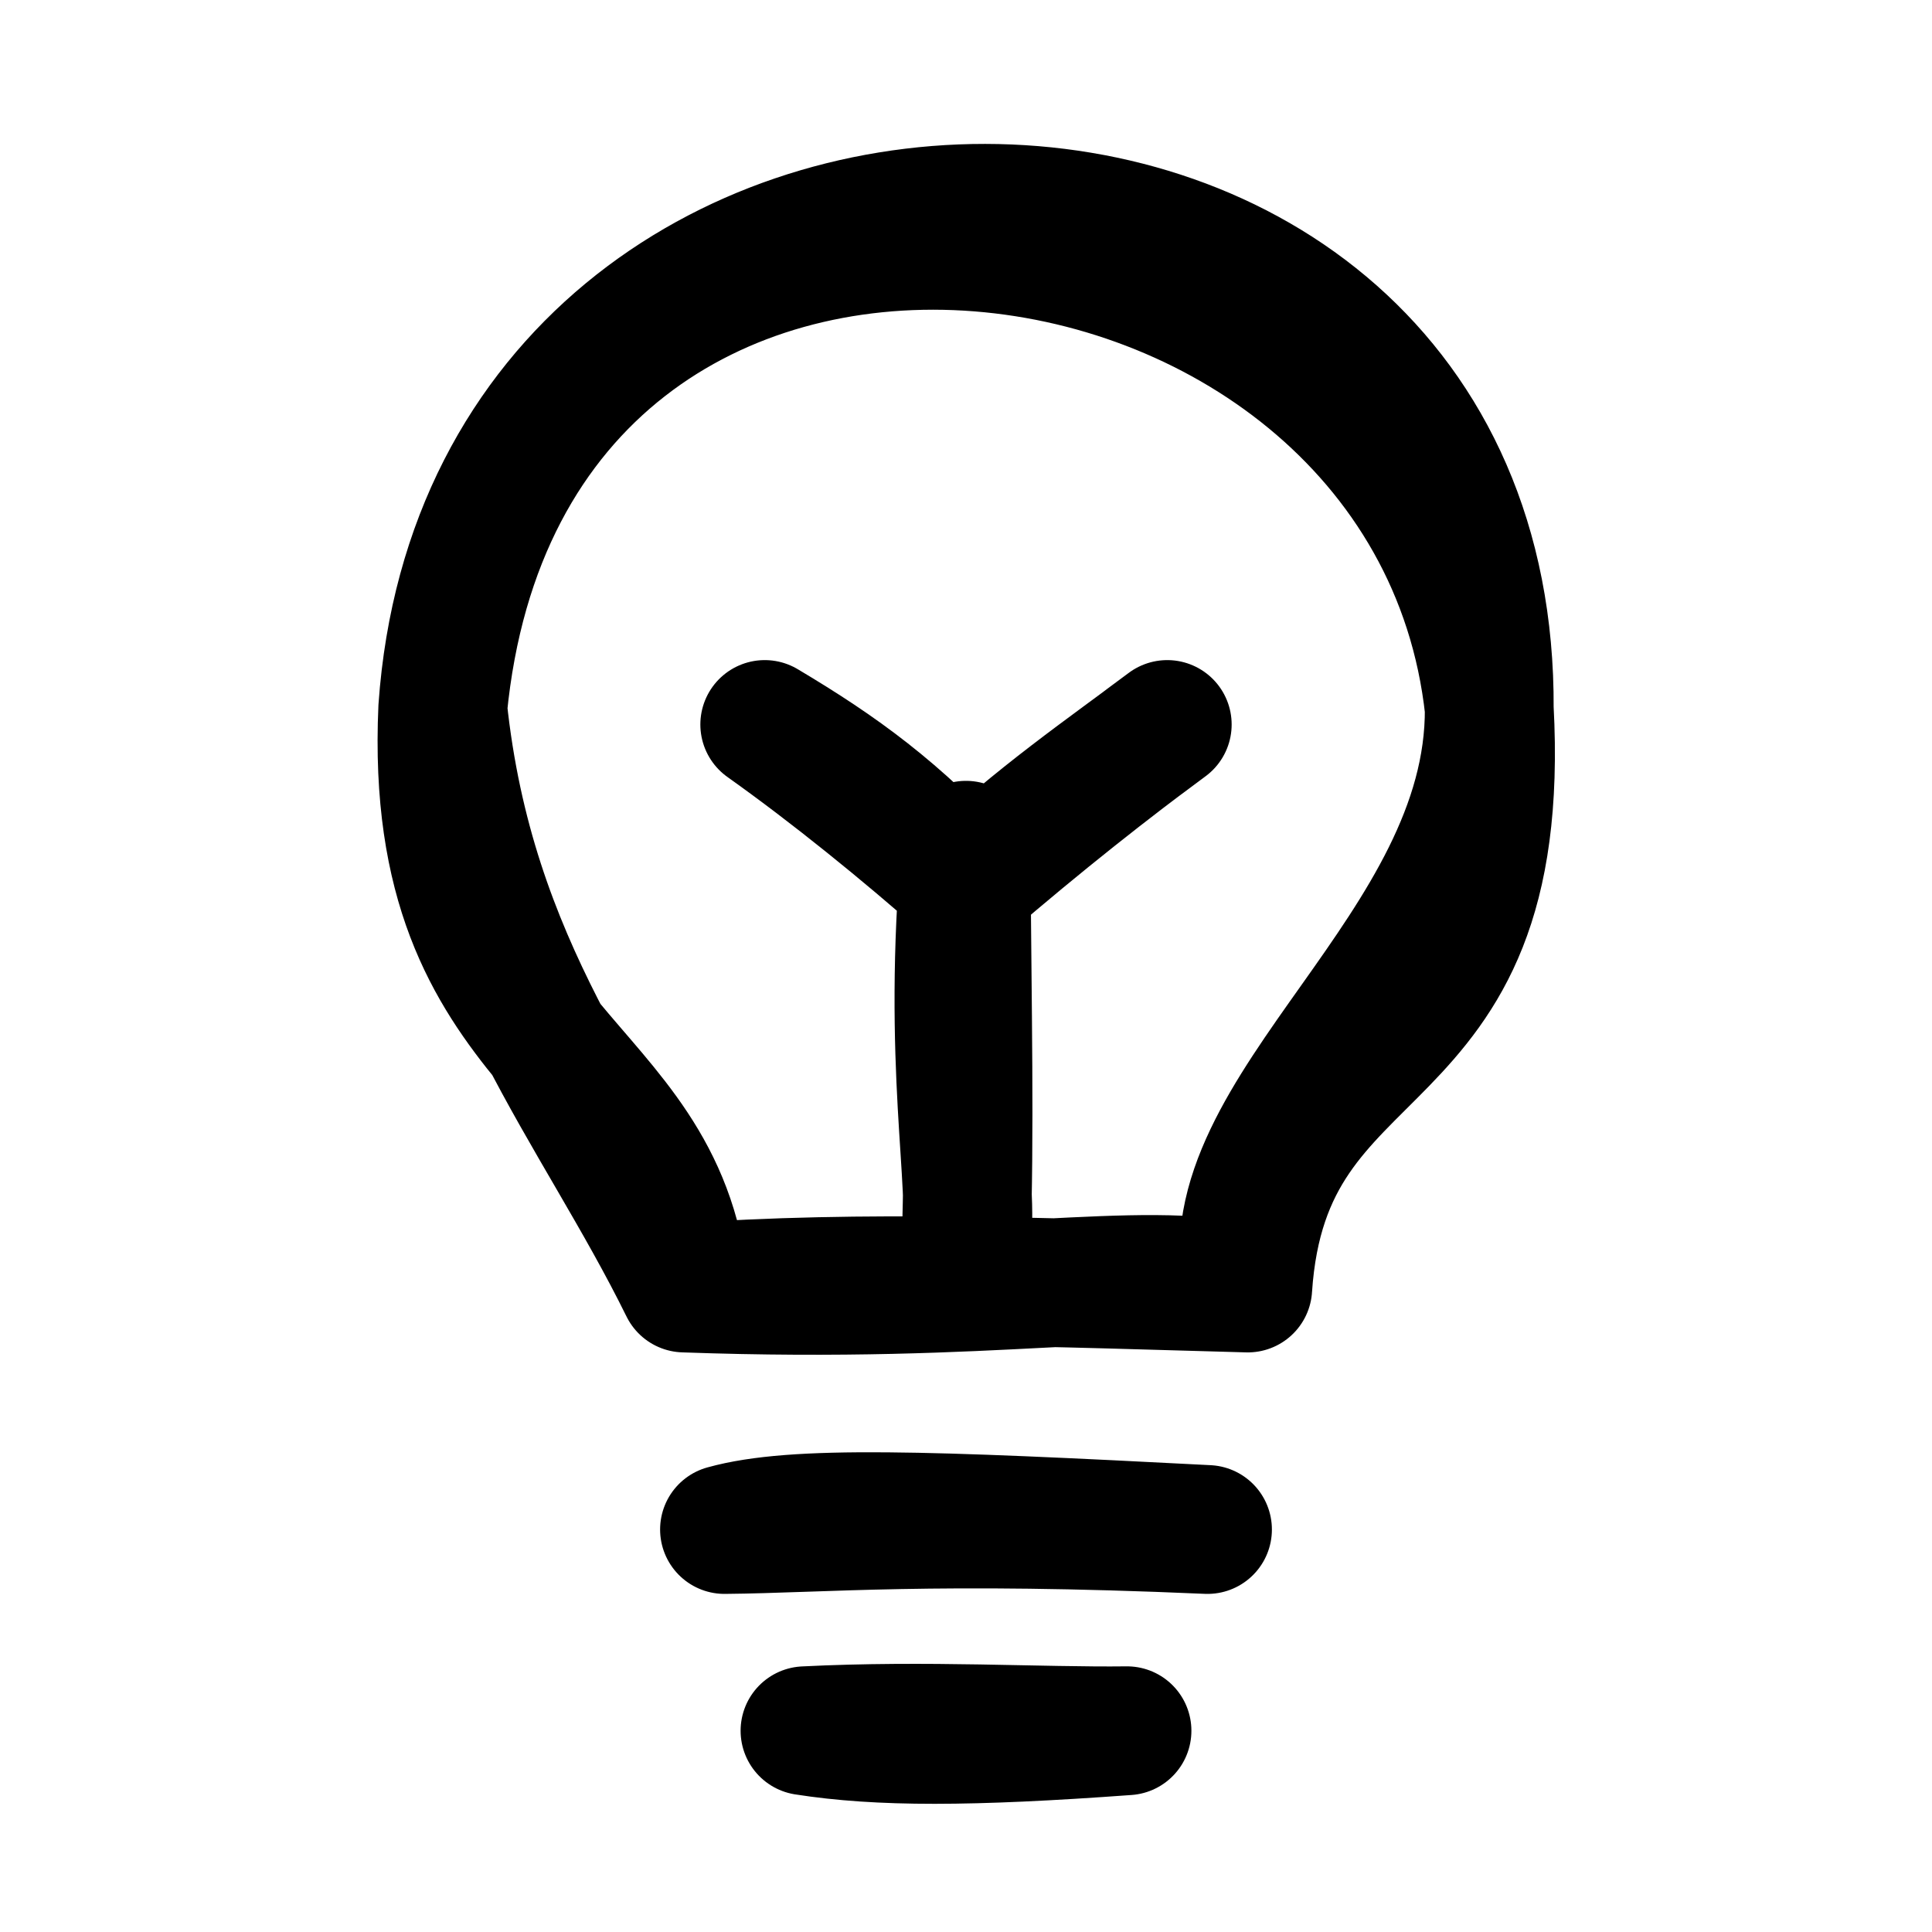
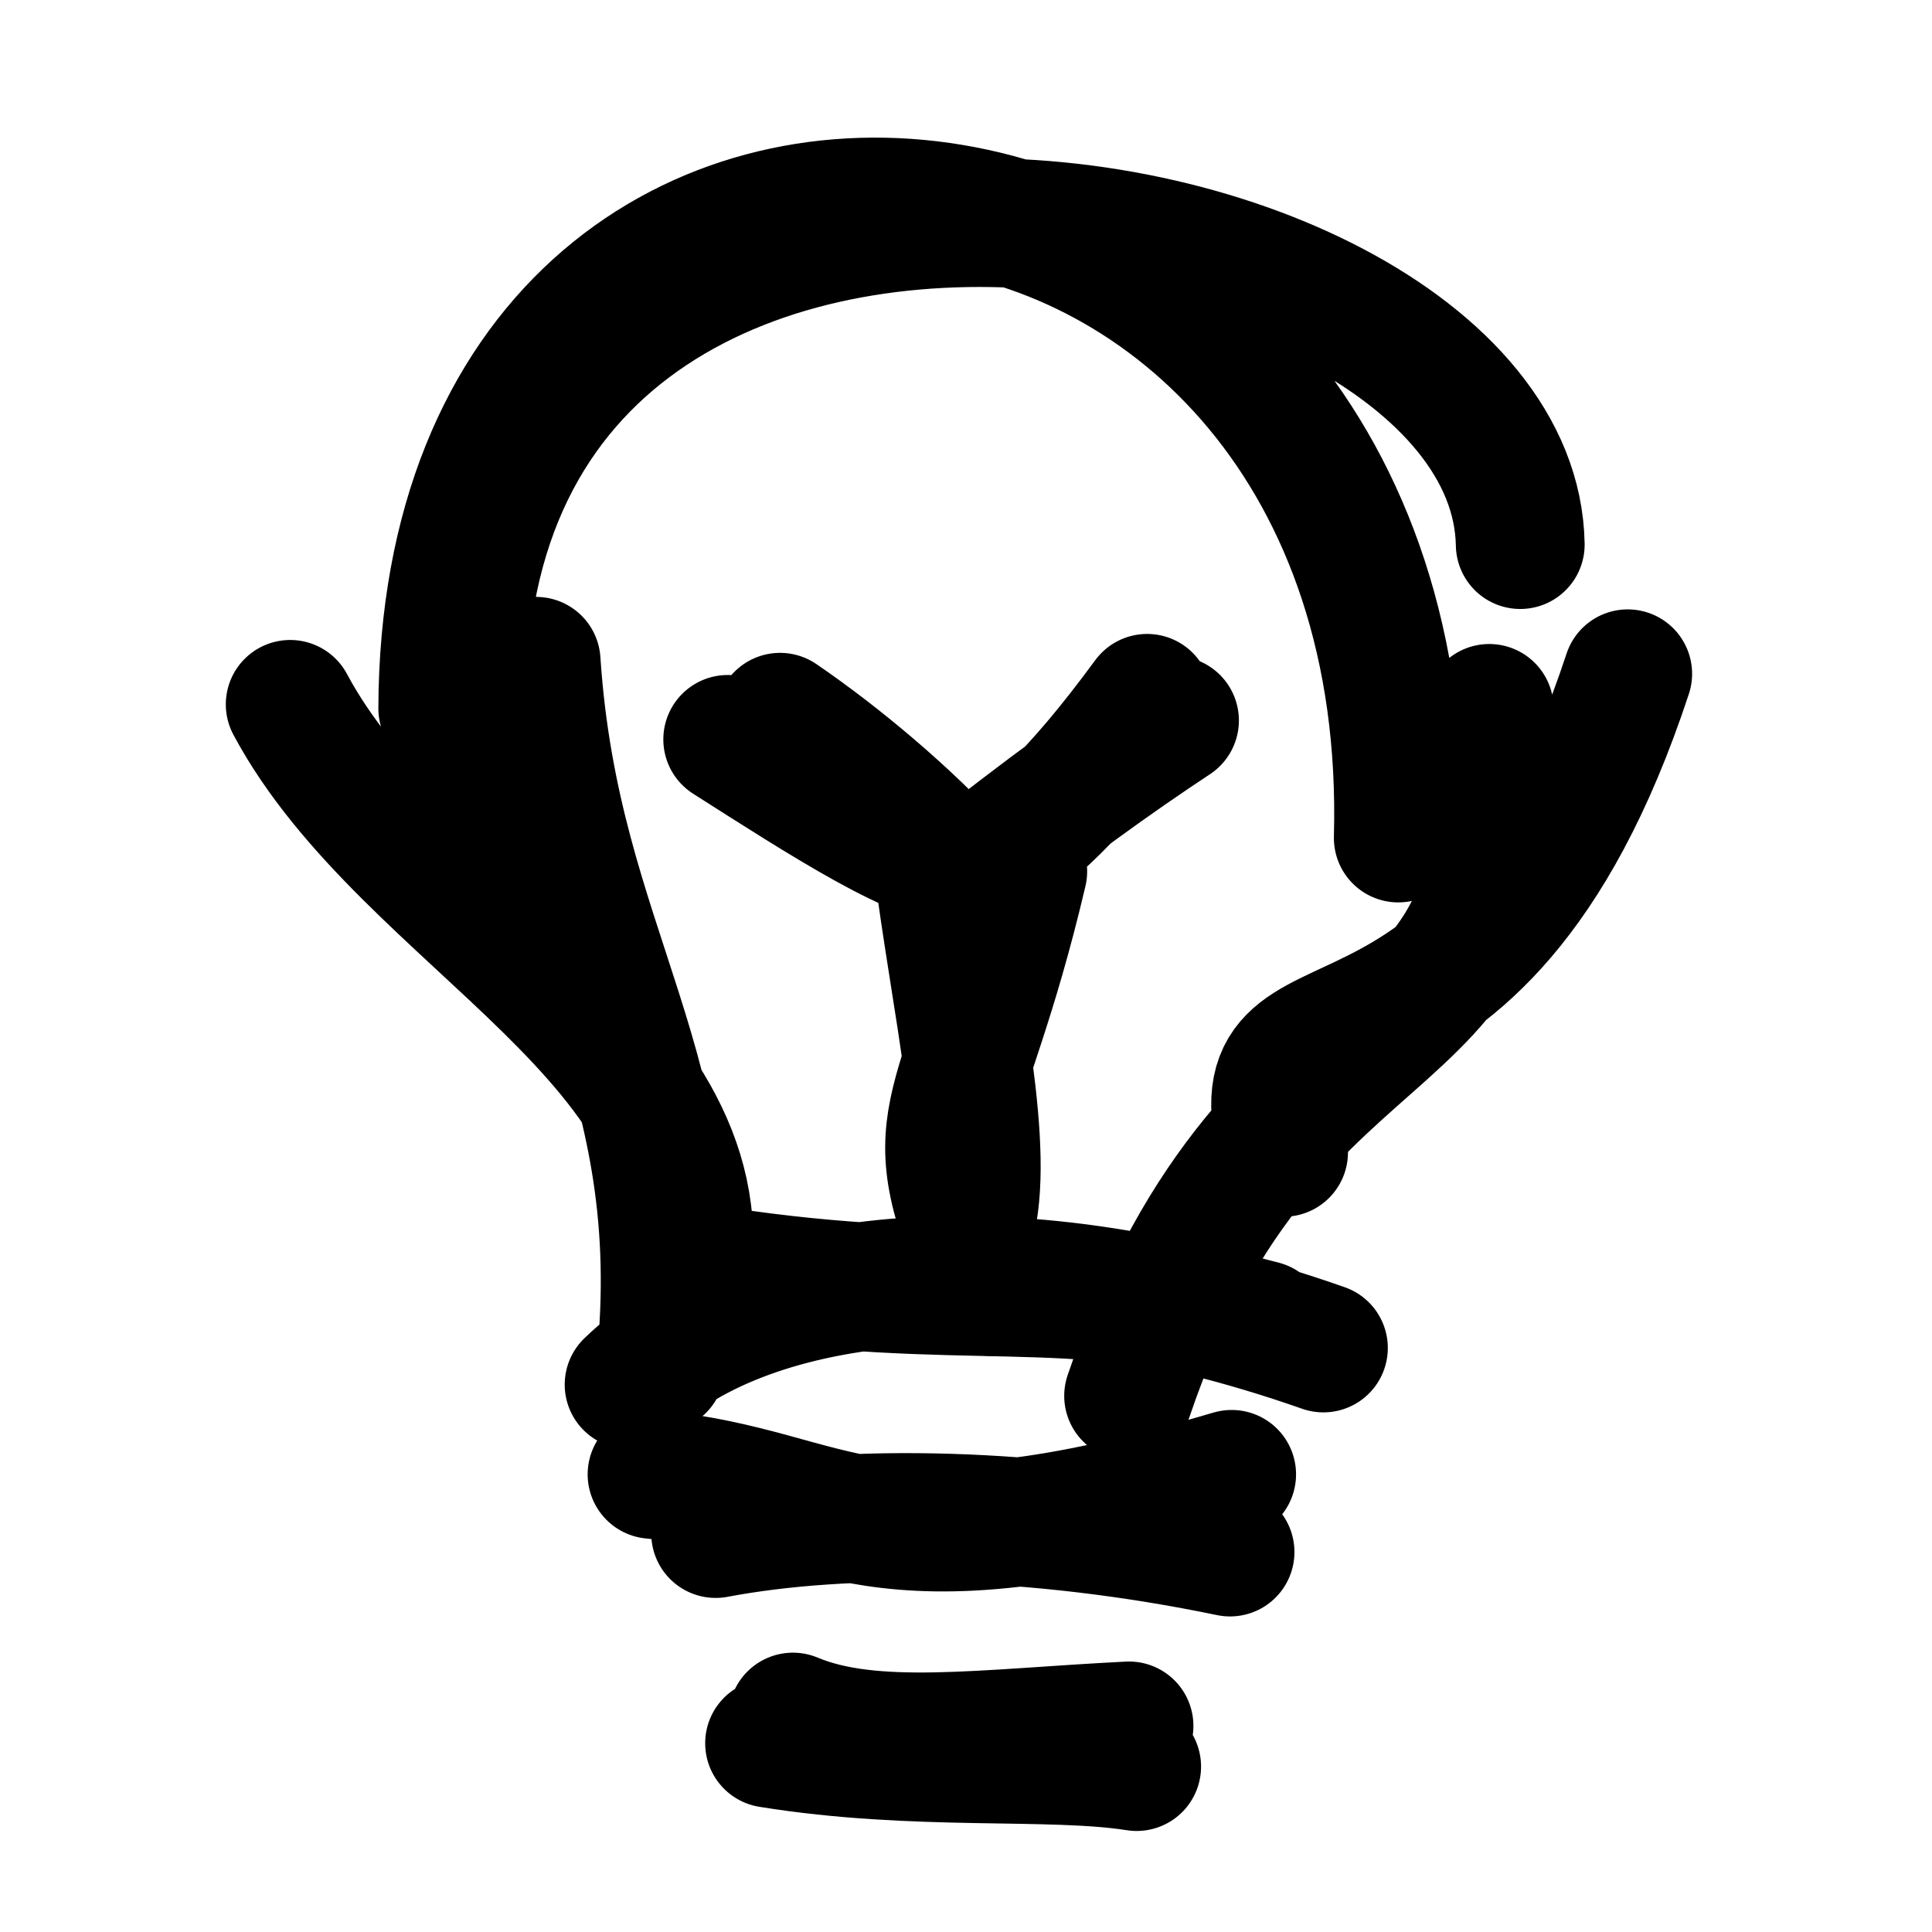
- <svg xmlns="http://www.w3.org/2000/svg" width="24" height="24" viewBox="0 0 24 24" fill="none" stroke="currentColor" stroke-width="1.6" stroke-linecap="round" stroke-linejoin="round" role="img">
-   <path d="M8.5 16 C7.402 13.77, 5.84 12.031, 5.5 8.8 M8.5 16 C8.196 13.098, 5.304 13.155, 5.5 8.8 M5.5 8.8 C6.085 0.504, 18.547 0.53, 18.5 8.8 M5.5 8.8 C6.31 0.421, 17.747 1.873, 18.5 8.8 M18.5 8.8 C18.519 11.798, 14.996 13.806, 15.5 16 M18.5 8.8 C18.759 13.595, 15.723 12.623, 15.5 16 M15.5 16 C14.057 15.702, 12.478 16.143, 8.5 16 M15.5 16 C13.22 15.938, 10.631 15.833, 8.5 16" />
-   <path d="M9 19 C9.872 18.758, 11.496 18.819, 15 19 M9 19 C10.217 18.989, 11.588 18.851, 15 19 M10 21.5 C10.921 21.644, 12.04 21.643, 14 21.5 M10 21.5 C11.511 21.424, 12.923 21.513, 14 21.5" />
-   <path d="M12 15.5 C12.114 14.698, 11.755 13.225, 12 10.5 M12 15.5 C12.049 14.046, 12.014 12.62, 12 10.5 M9.5 9 C10.448 9.565, 11.137 10.068, 12 11 M9.5 9 C10.329 9.589, 11.223 10.315, 12 11 M12 11 C12.842 10.183, 13.795 9.533, 14.5 9 M12 11 C12.929 10.198, 13.828 9.493, 14.5 9" />
+ <svg xmlns="http://www.w3.org/2000/svg" width="24" height="24" viewBox="0 0 48 48" fill="none" stroke="currentColor" stroke-width="3.2" stroke-linecap="round" stroke-linejoin="round" role="img">
+   <path d="M17 32 C18.17 25.98, 10.09 22.89, 7.21 17.5 M16.41 33.97 C17.19 26.53, 13.8 23.69, 13.32 16.43 M11 17.6 C11.07 -0.83, 35.26 1.62, 34.74 20.82 M11.78 20.89 C8.17 -0.57, 37.6 3.91, 37.77 13.53 M37 17.6 C38.38 26.92, 31.68 23.96, 28.04 34.68 M40.44 16.74 C36.66 28.21, 30.51 23.75, 31.89 28.63 M32.88 33.49 C24.73 30.63, 18.36 31.75, 15.63 34.4 M31.37 32.92 C26.39 31.58, 24.12 32.53, 17.84 31.58" />
+   <path d="M16.2 36.63 C20.92 37.09, 21.43 39.33, 30.6 36.63 M17.78 38.1 C21.07 37.48, 25.69 37.55, 30.56 38.56 M19.12 43.31 C22.77 43.9, 26.08 43.55, 28.24 43.89 M19.7 42.66 C21.68 43.49, 24.45 43.06, 28.05 42.88" />
+   <path d="M24.65 32.09 C22.62 27.51, 23.87 28.2, 25.41 21.65 M24.08 30.53 C24.63 28.56, 23.75 25.01, 23.28 21.28 M18.08 18.37 C20.42 19.86, 23.01 21.54, 23.9 21.34 M19.38 17.82 C20.86 18.83, 22.57 20.27, 23.76 21.59 M24.61 21.43 C25.58 20.7, 26.62 19.91, 28.5 17.35 M23.73 21.91 C25.94 20.13, 27.77 18.83, 29.18 17.9" />
</svg>
